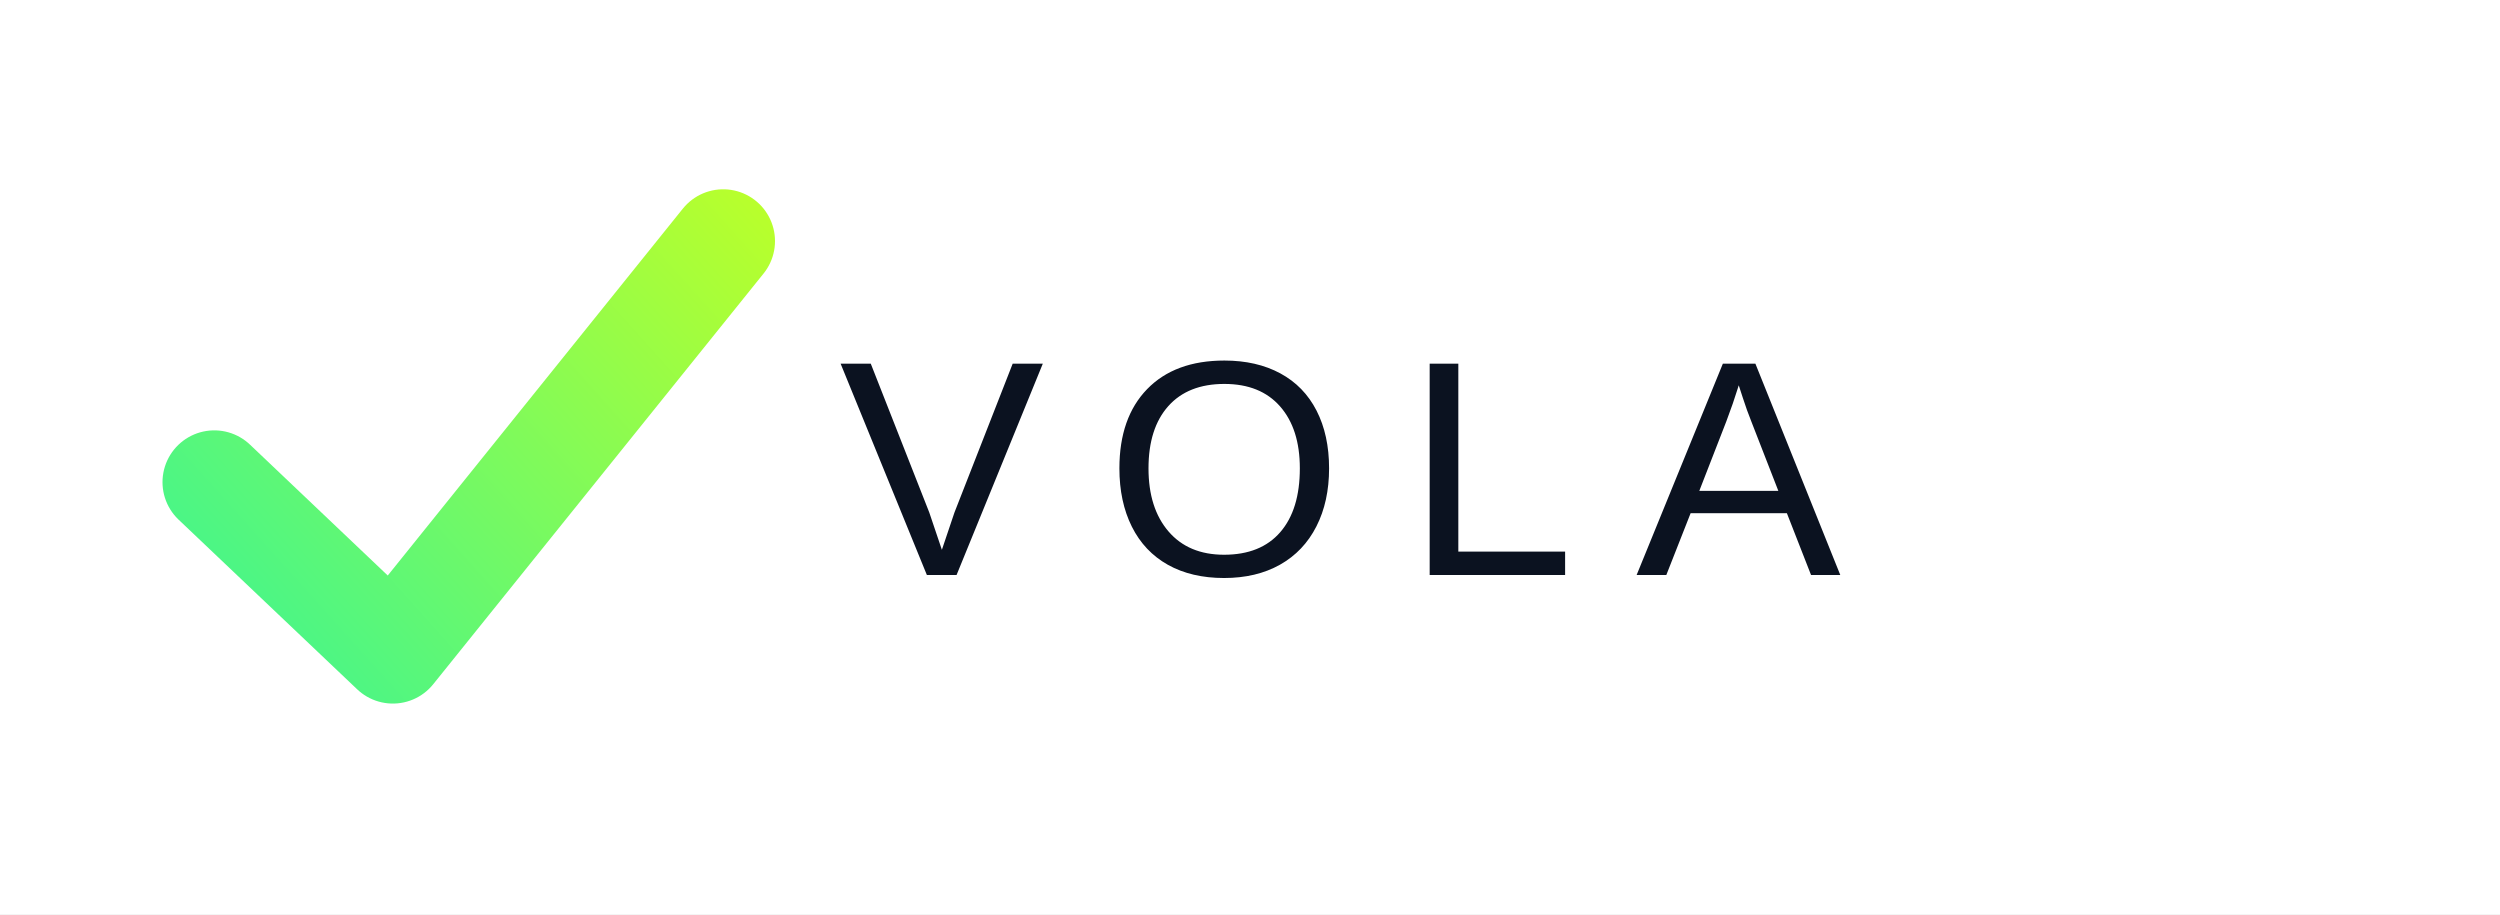
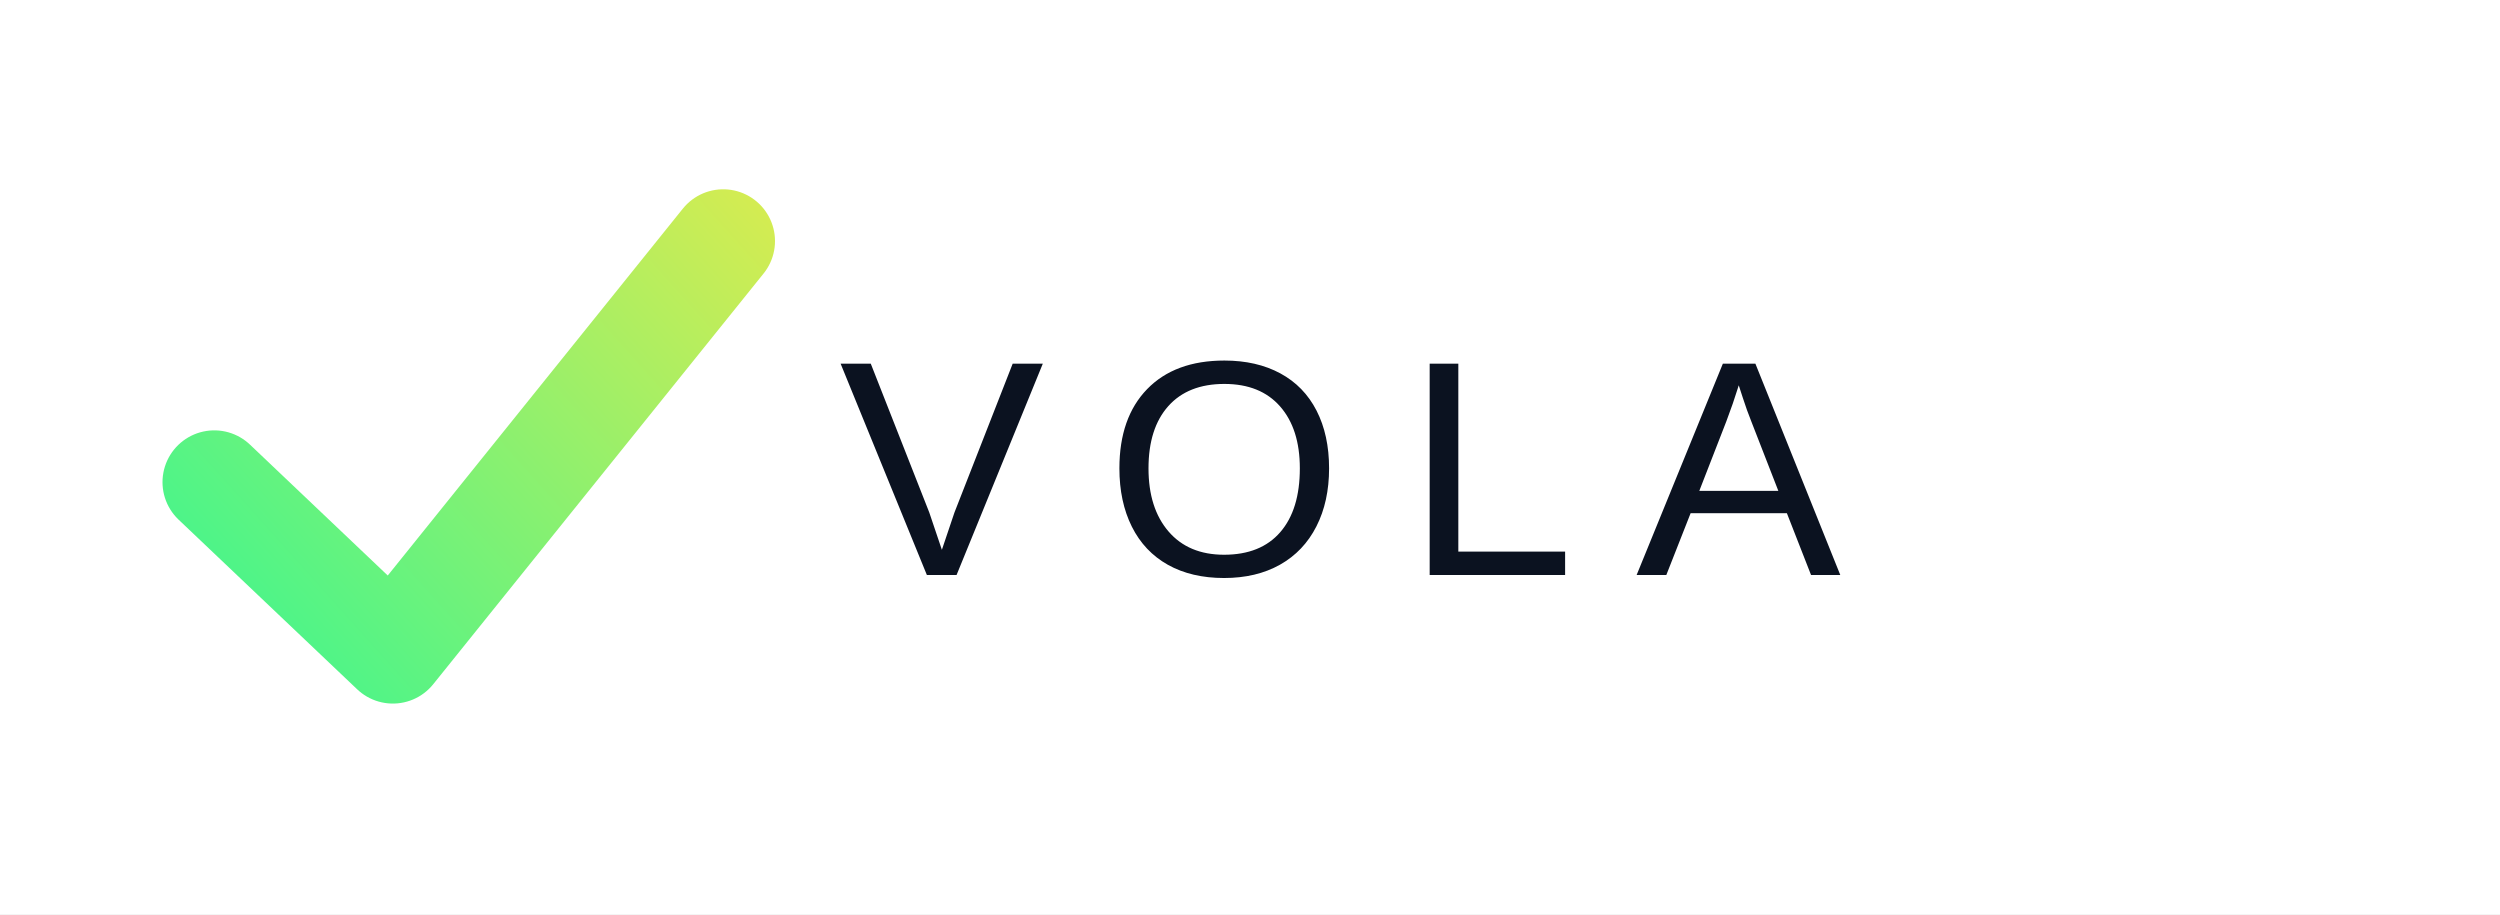
<svg xmlns="http://www.w3.org/2000/svg" width="1400" height="512" viewBox="0 0 1400 512" fill="none">
  <rect width="100%" height="100%" fill="#FFFFFF" />
  <defs>
    <linearGradient id="grad-vola-horizontal-light" x1="120" y1="360" x2="410" y2="100" gradientUnits="userSpaceOnUse">
      <stop stop-color="#42F58D" />
-       <stop offset="1" stop-color="#B8FF2C" />
+       <stop offset="1" stop-color="#D3EC52" />
    </linearGradient>
  </defs>
  <path d="M120 270 L220 365 L405 135" stroke="url(#grad-vola-horizontal-light)" stroke-width="58" stroke-linecap="round" stroke-linejoin="round" />
  <text x="470" y="322" fill="#0B1220" font-family="Arial, Helvetica, sans-serif" font-size="172" font-weight="500" letter-spacing="34">VOLA</text>
</svg>
